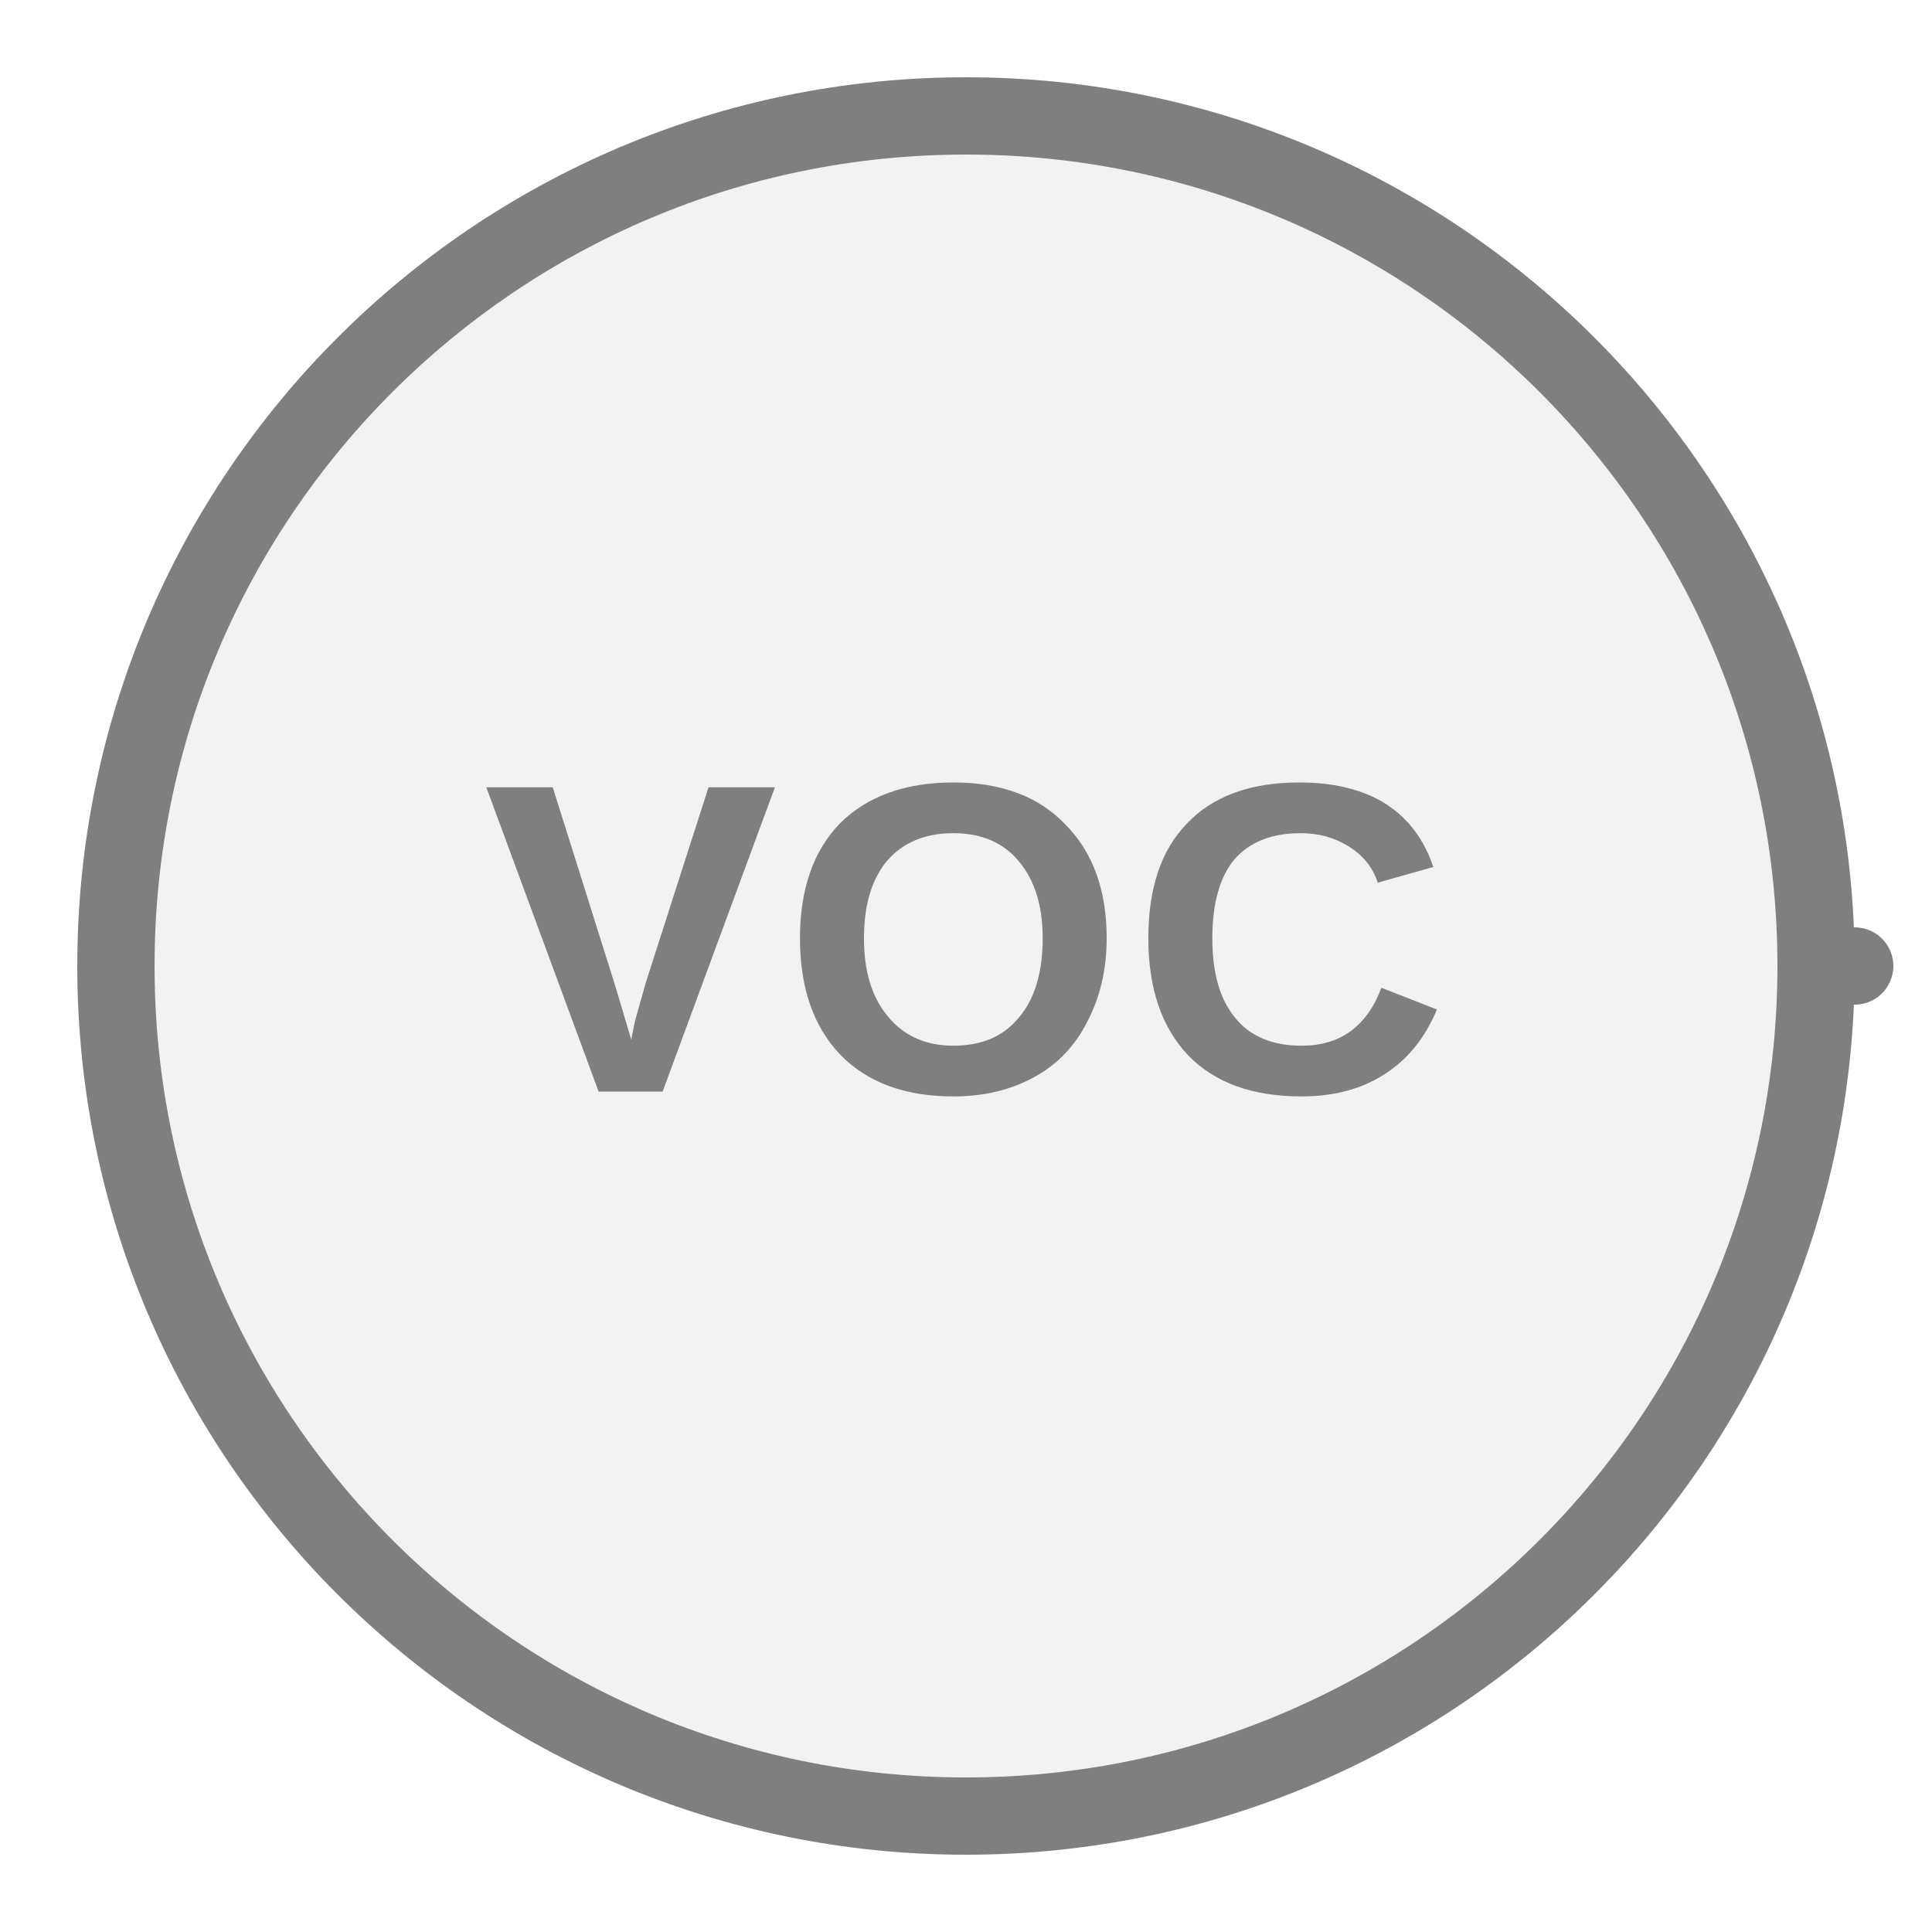
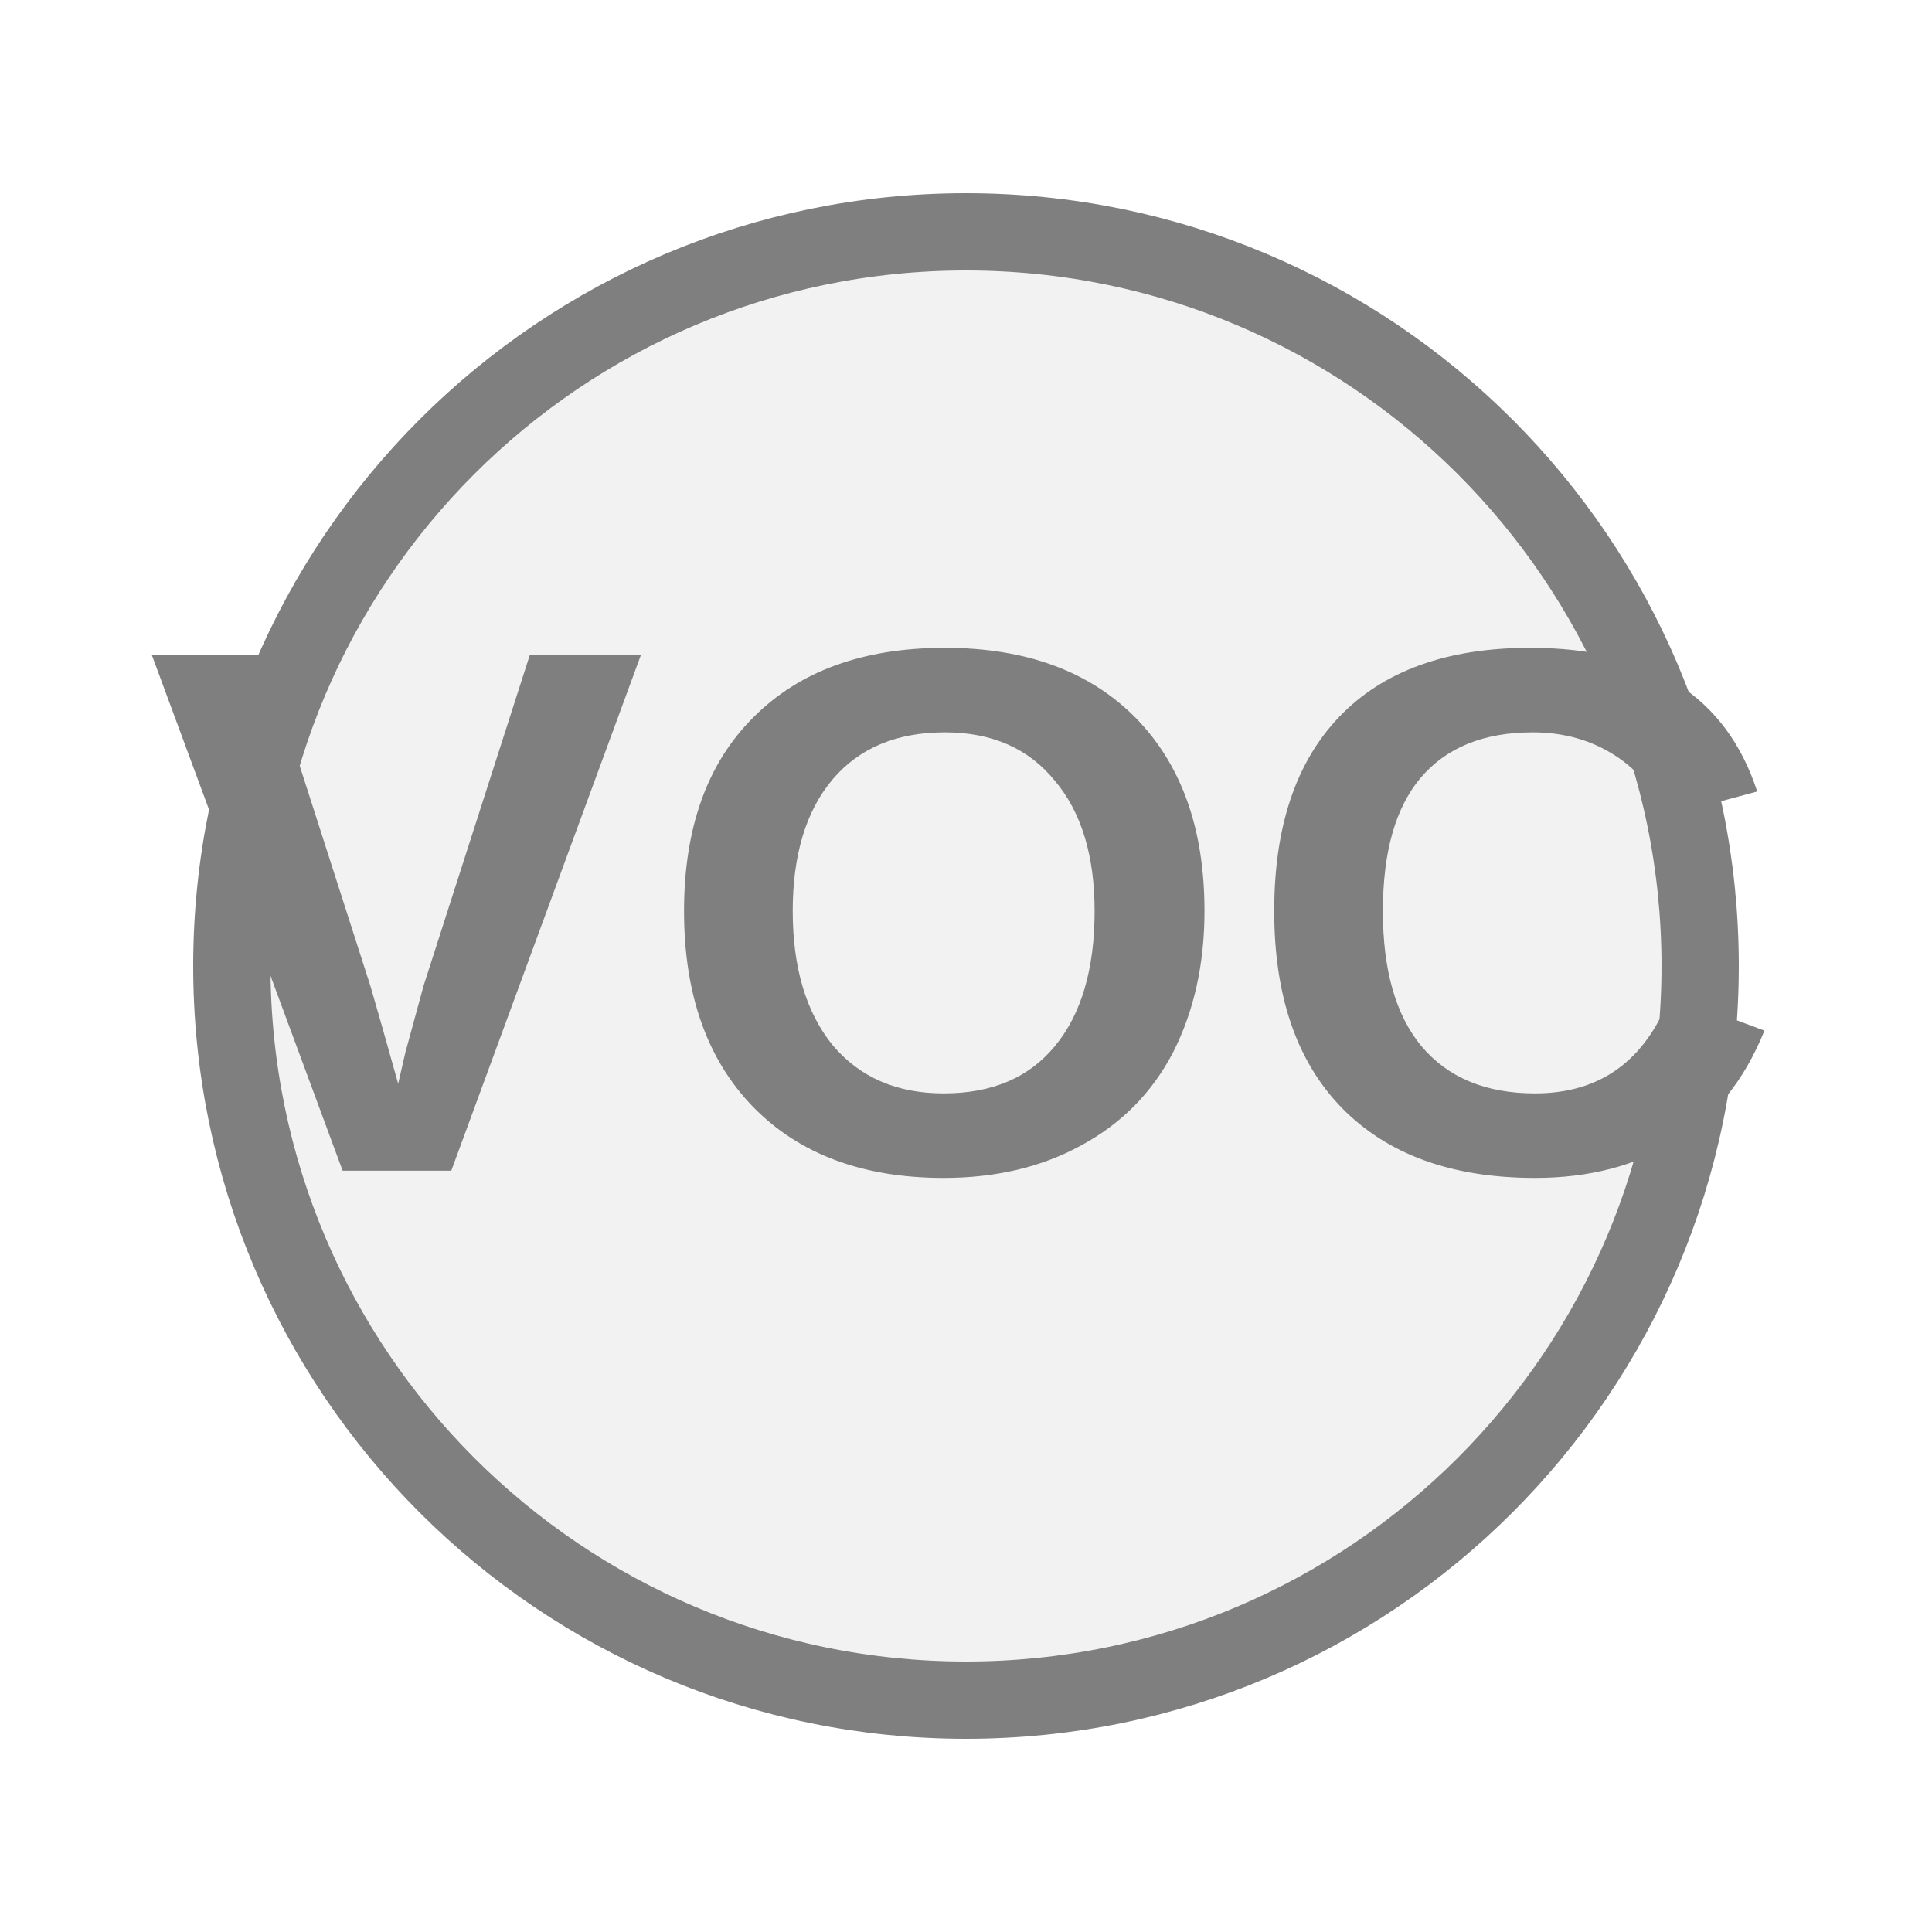
<svg xmlns="http://www.w3.org/2000/svg" width="25px" height="25px" viewBox="0 0 25 25">
-   <line x1="24" y1="12.5" x2="23.5" y2="12.5" stroke="#7f7f7f" stroke-width="1" stroke-linecap="round" />
-   <circle cx="12.5" cy="12.5" r="11" fill="#f2f2f2" stroke="#7f7f7f" stroke-width="1" />
-   <text x="12.5" y="12.5" fill="#7f7f7f" font-family="Arial, Helvetica, sans-serif" font-size="5.72px" font-style="normal" font-weight="600" letter-spacing="0.01em" text-anchor="middle" dominant-baseline="middle">VOC</text>
+   <circle cx="12.5" cy="12.5" r="9.5" fill="#f2f2f2" stroke="#7f7f7f" stroke-width="1" />
+   <text x="12.5" y="12.4" fill="#7f7f7f" font-family="Arial, Helvetica, sans-serif" font-size="9.69px" font-style="normal" font-weight="600" letter-spacing="0.01em" text-anchor="middle" dominant-baseline="middle">VOC</text>
</svg>
